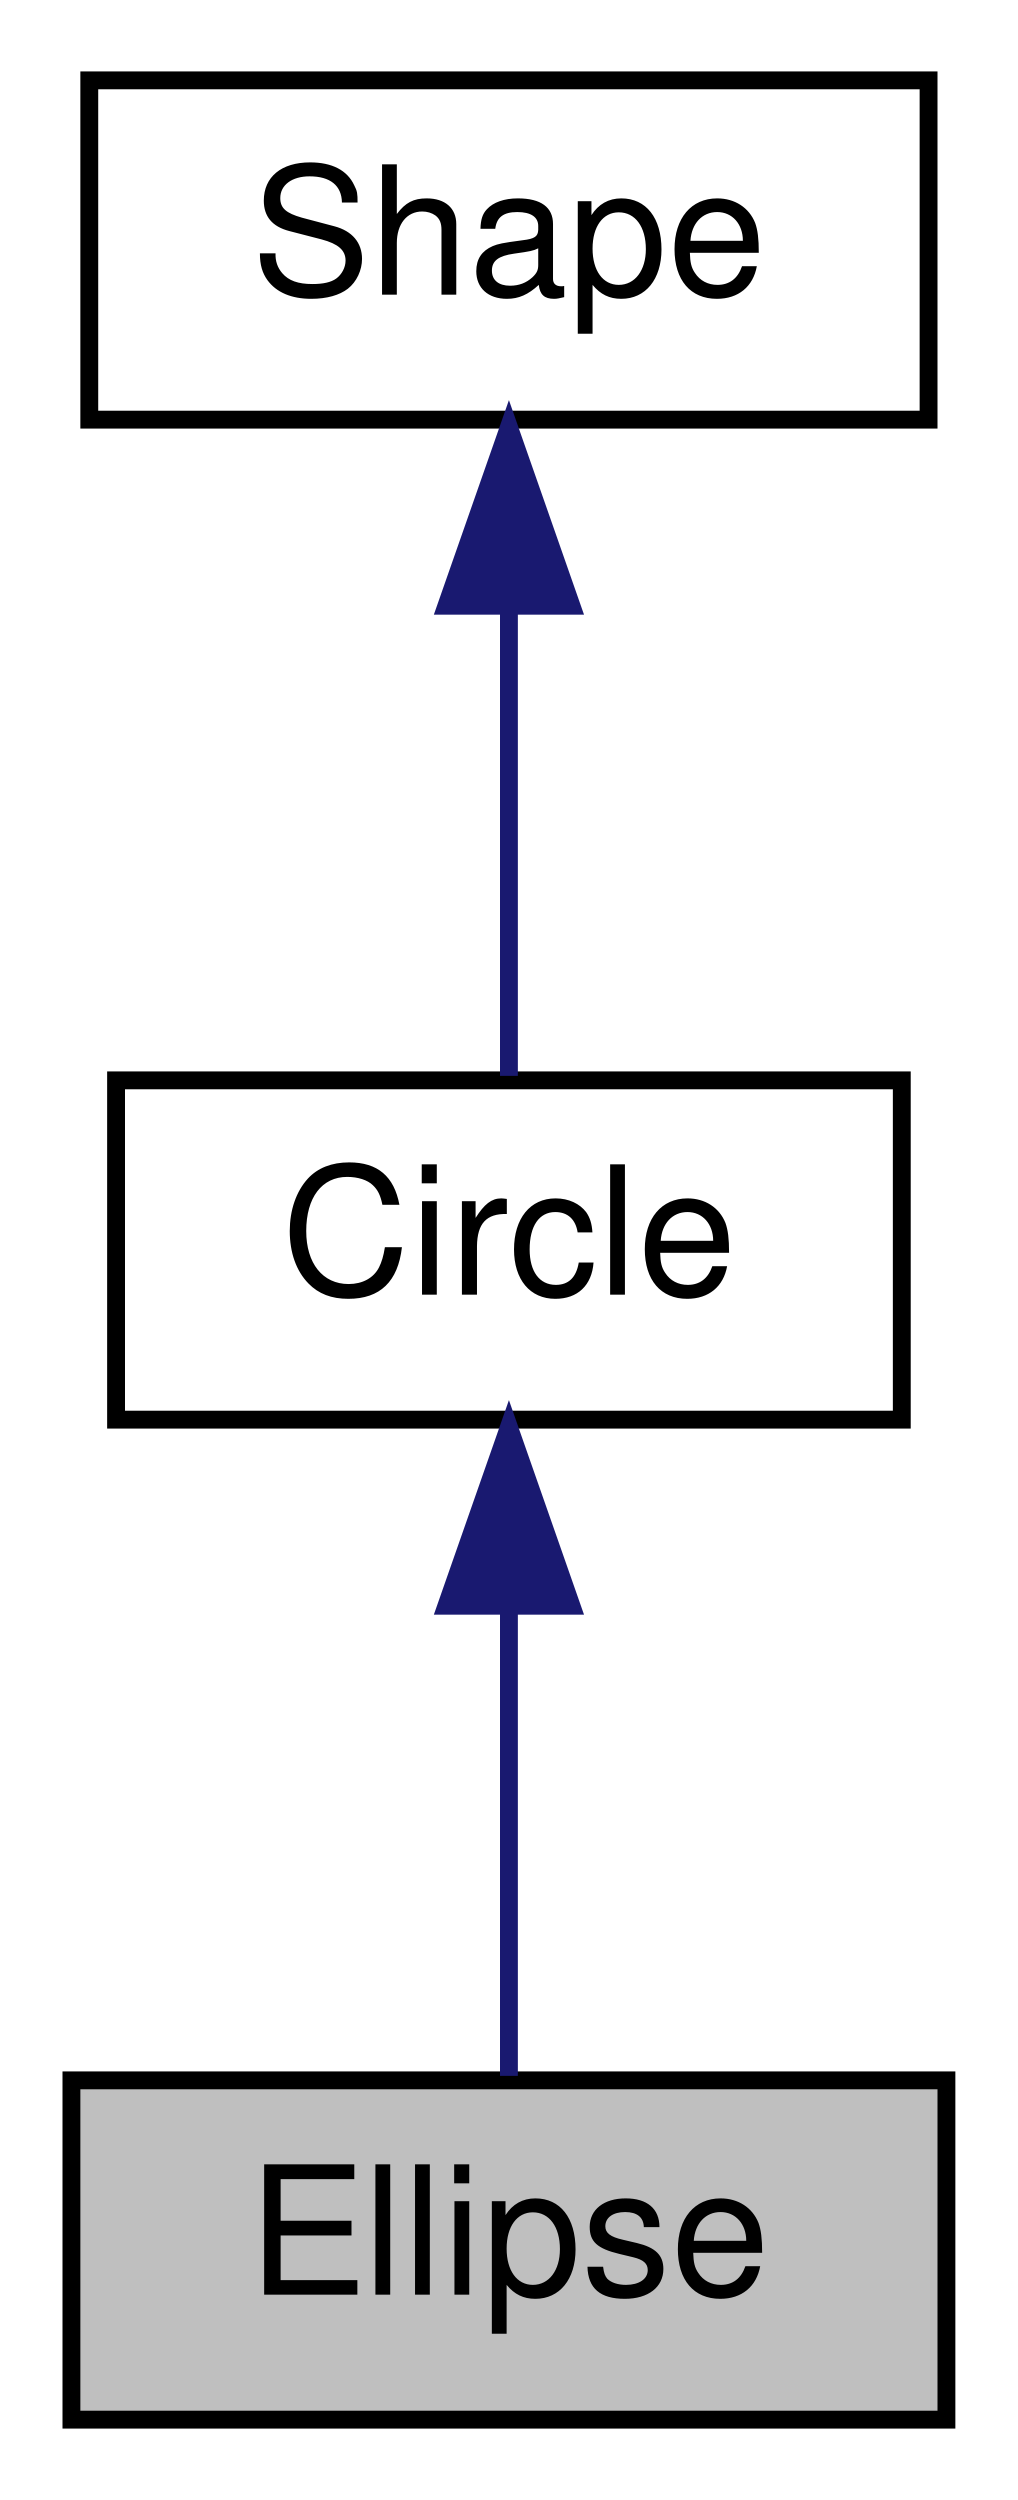
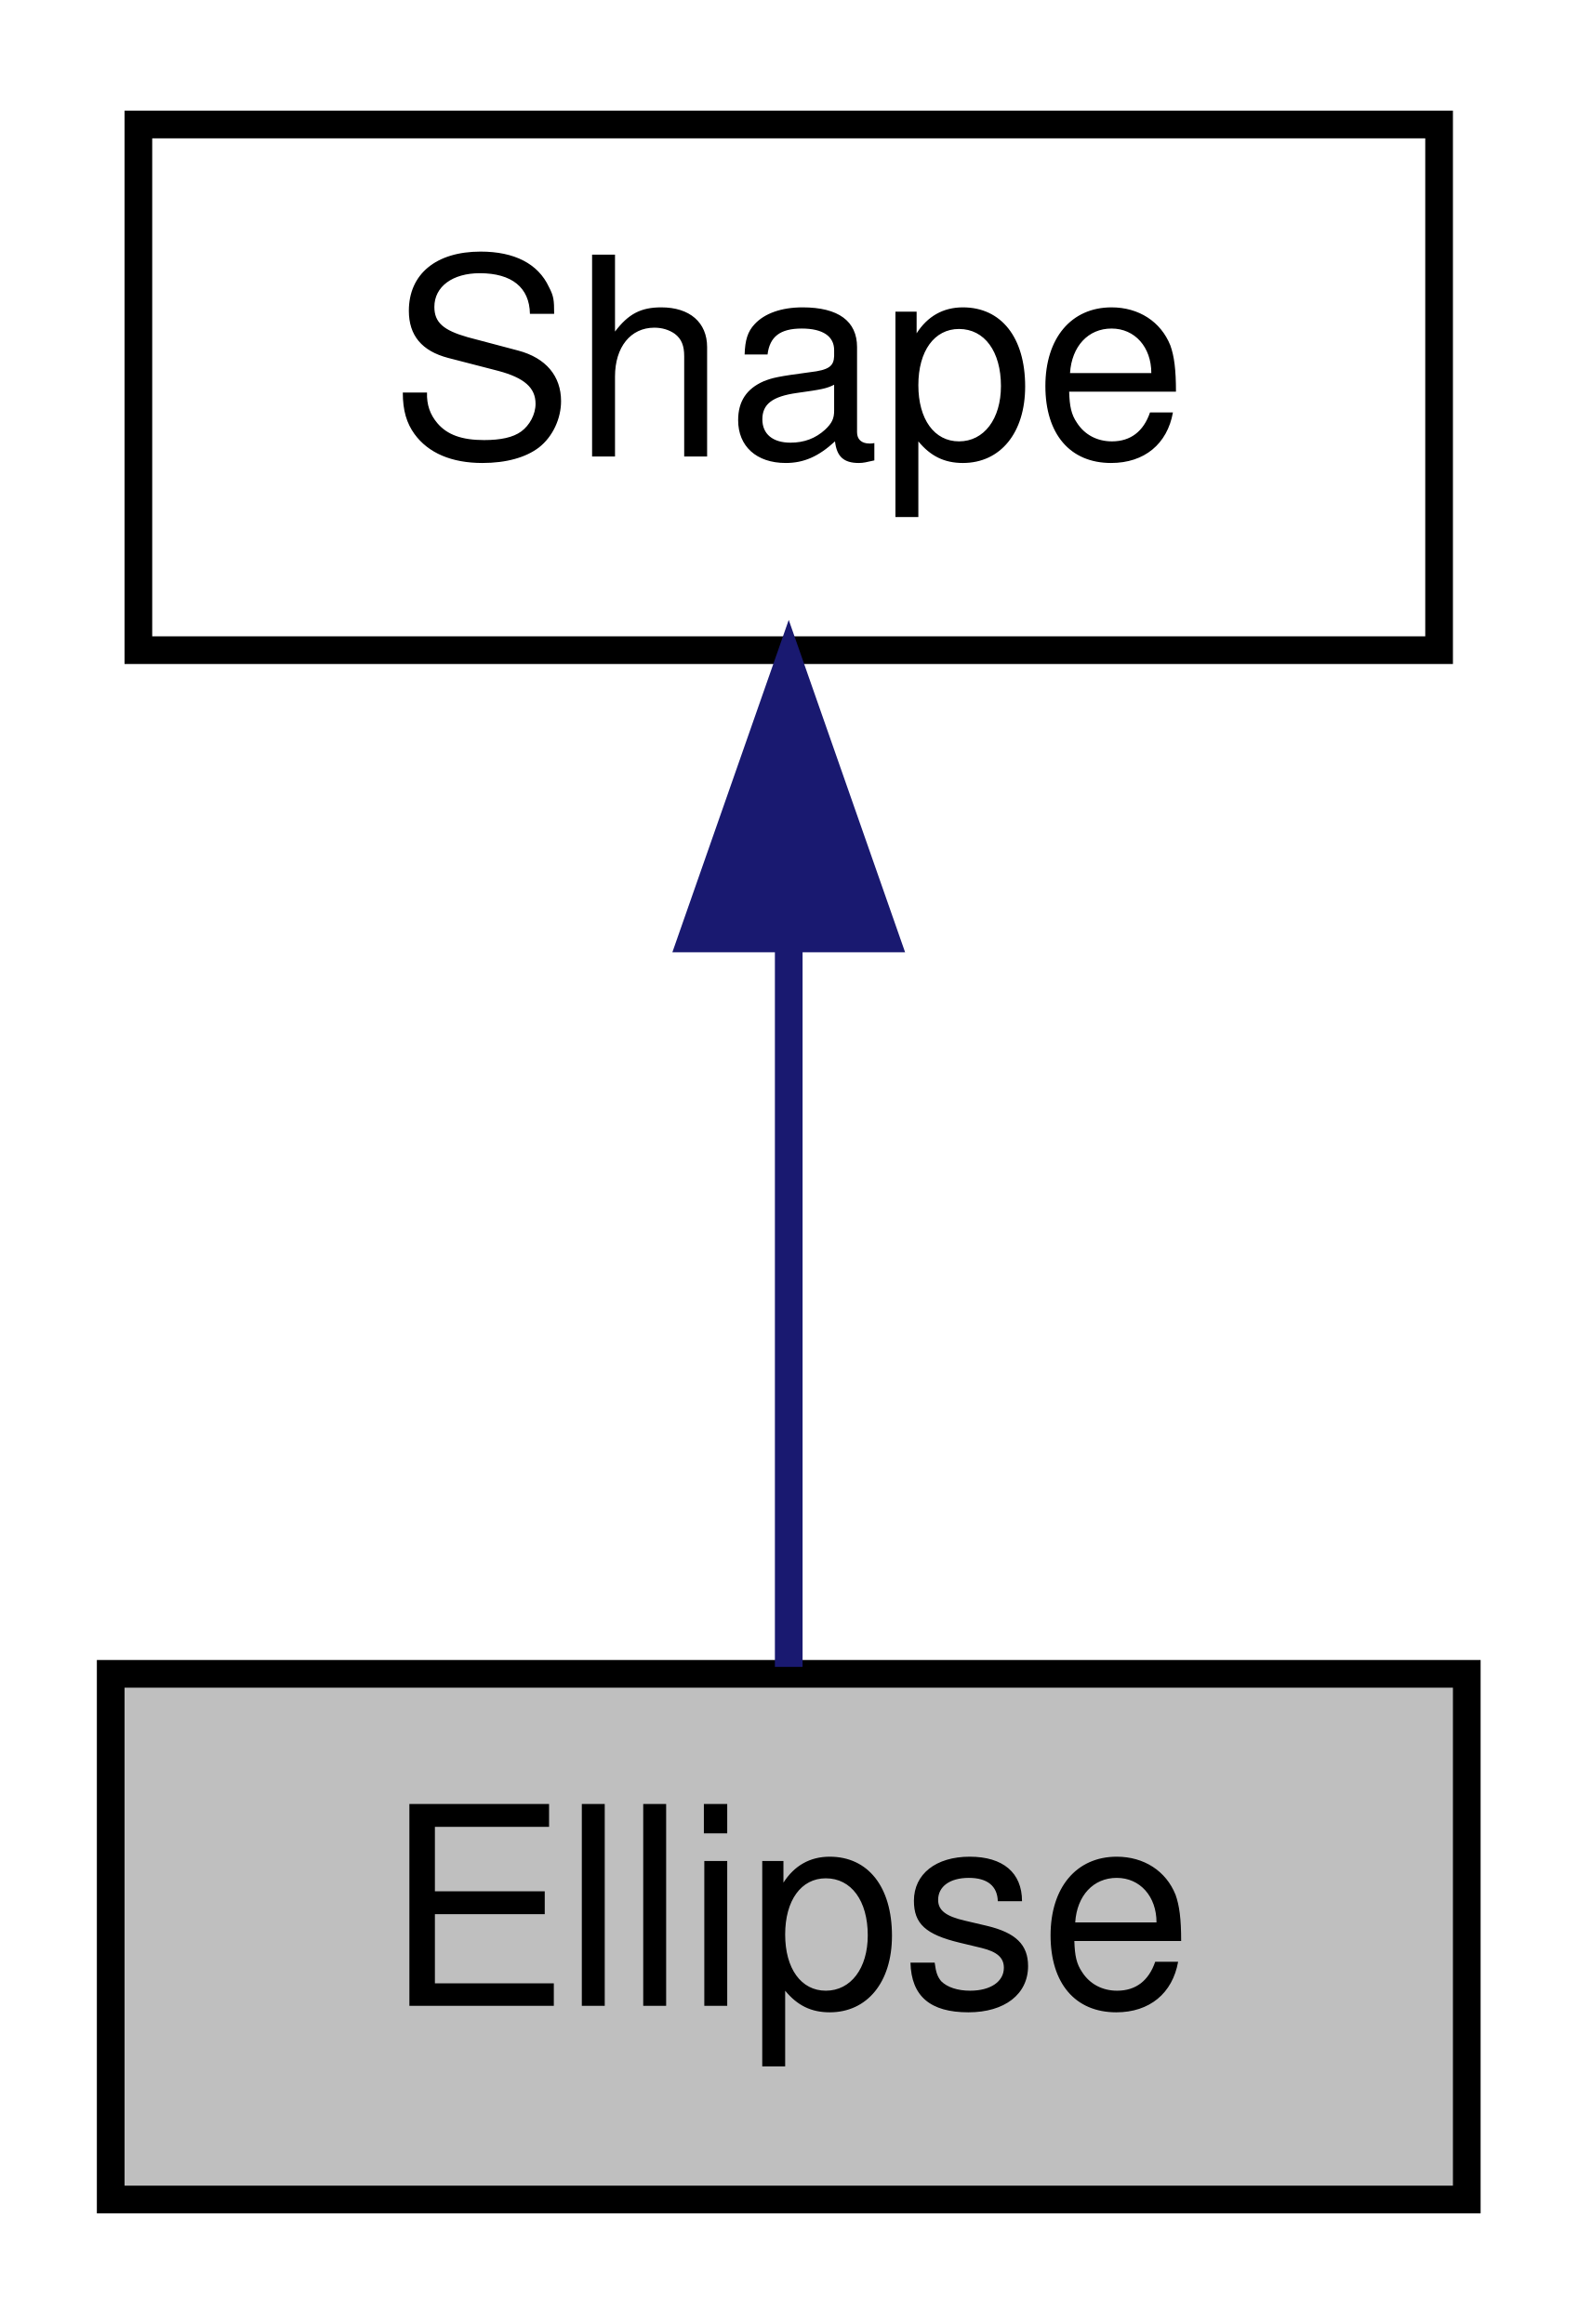
- <svg xmlns="http://www.w3.org/2000/svg" xmlns:xlink="http://www.w3.org/1999/xlink" width="57pt" height="140pt" viewBox="0.00 0.00 57.00 140.00">
-   <g id="graph0" class="graph" transform="scale(1 1) rotate(0) translate(4 136)">
+ <svg xmlns="http://www.w3.org/2000/svg" xmlns:xlink="http://www.w3.org/1999/xlink" width="57pt" height="84pt" viewBox="0.00 0.00 57.00 84.00">
+   <g id="graph0" class="graph" transform="scale(1 1) rotate(0) translate(4 80)">
    <g id="node1" class="node">
      <g id="a_node1">
        <a xlink:title="Represents an ellipse in 2D space.">
          <polygon fill="#bfbfbf" stroke="black" points="0,-0.5 0,-19.5 49,-19.5 49,-0.5 0,-0.5" />
          <text text-anchor="middle" x="24.5" y="-7.5" font-family="Helvetica,sans-Serif" font-size="10.00">Ellipse</text>
        </a>
      </g>
    </g>
    <g id="node2" class="node">
      <g id="a_node2">
-         <a xlink:href="classCircle.html" target="_top" xlink:title="Represents a circle in 2D space.">
-           <polygon fill="none" stroke="black" points="2.5,-56.5 2.5,-75.5 46.5,-75.5 46.5,-56.5 2.5,-56.5" />
-           <text text-anchor="middle" x="24.5" y="-63.5" font-family="Helvetica,sans-Serif" font-size="10.00">Circle</text>
+         <a xlink:href="classShape.html" target="_top" xlink:title="Represents a shape in 2D space.">
+           <polygon fill="none" stroke="black" points="1,-56.5 1,-75.5 48,-75.5 48,-56.5 1,-56.5" />
+           <text text-anchor="middle" x="24.5" y="-63.5" font-family="Helvetica,sans-Serif" font-size="10.00">Shape</text>
        </a>
      </g>
    </g>
    <g id="edge1" class="edge">
      <path fill="none" stroke="midnightblue" d="M24.5,-45.8C24.5,-36.91 24.5,-26.78 24.5,-19.75" />
      <polygon fill="midnightblue" stroke="midnightblue" points="21,-46.08 24.5,-56.08 28,-46.08 21,-46.08" />
    </g>
-     <g id="node3" class="node">
-       <g id="a_node3">
-         <a xlink:href="classShape.html" target="_top" xlink:title="Represents a shape in 2D space.">
-           <polygon fill="none" stroke="black" points="1,-112.5 1,-131.5 48,-131.5 48,-112.5 1,-112.5" />
-           <text text-anchor="middle" x="24.5" y="-119.5" font-family="Helvetica,sans-Serif" font-size="10.00">Shape</text>
-         </a>
-       </g>
-     </g>
-     <g id="edge2" class="edge">
-       <path fill="none" stroke="midnightblue" d="M24.5,-101.8C24.5,-92.91 24.5,-82.78 24.5,-75.75" />
-       <polygon fill="midnightblue" stroke="midnightblue" points="21,-102.08 24.5,-112.08 28,-102.08 21,-102.08" />
-     </g>
  </g>
</svg>
